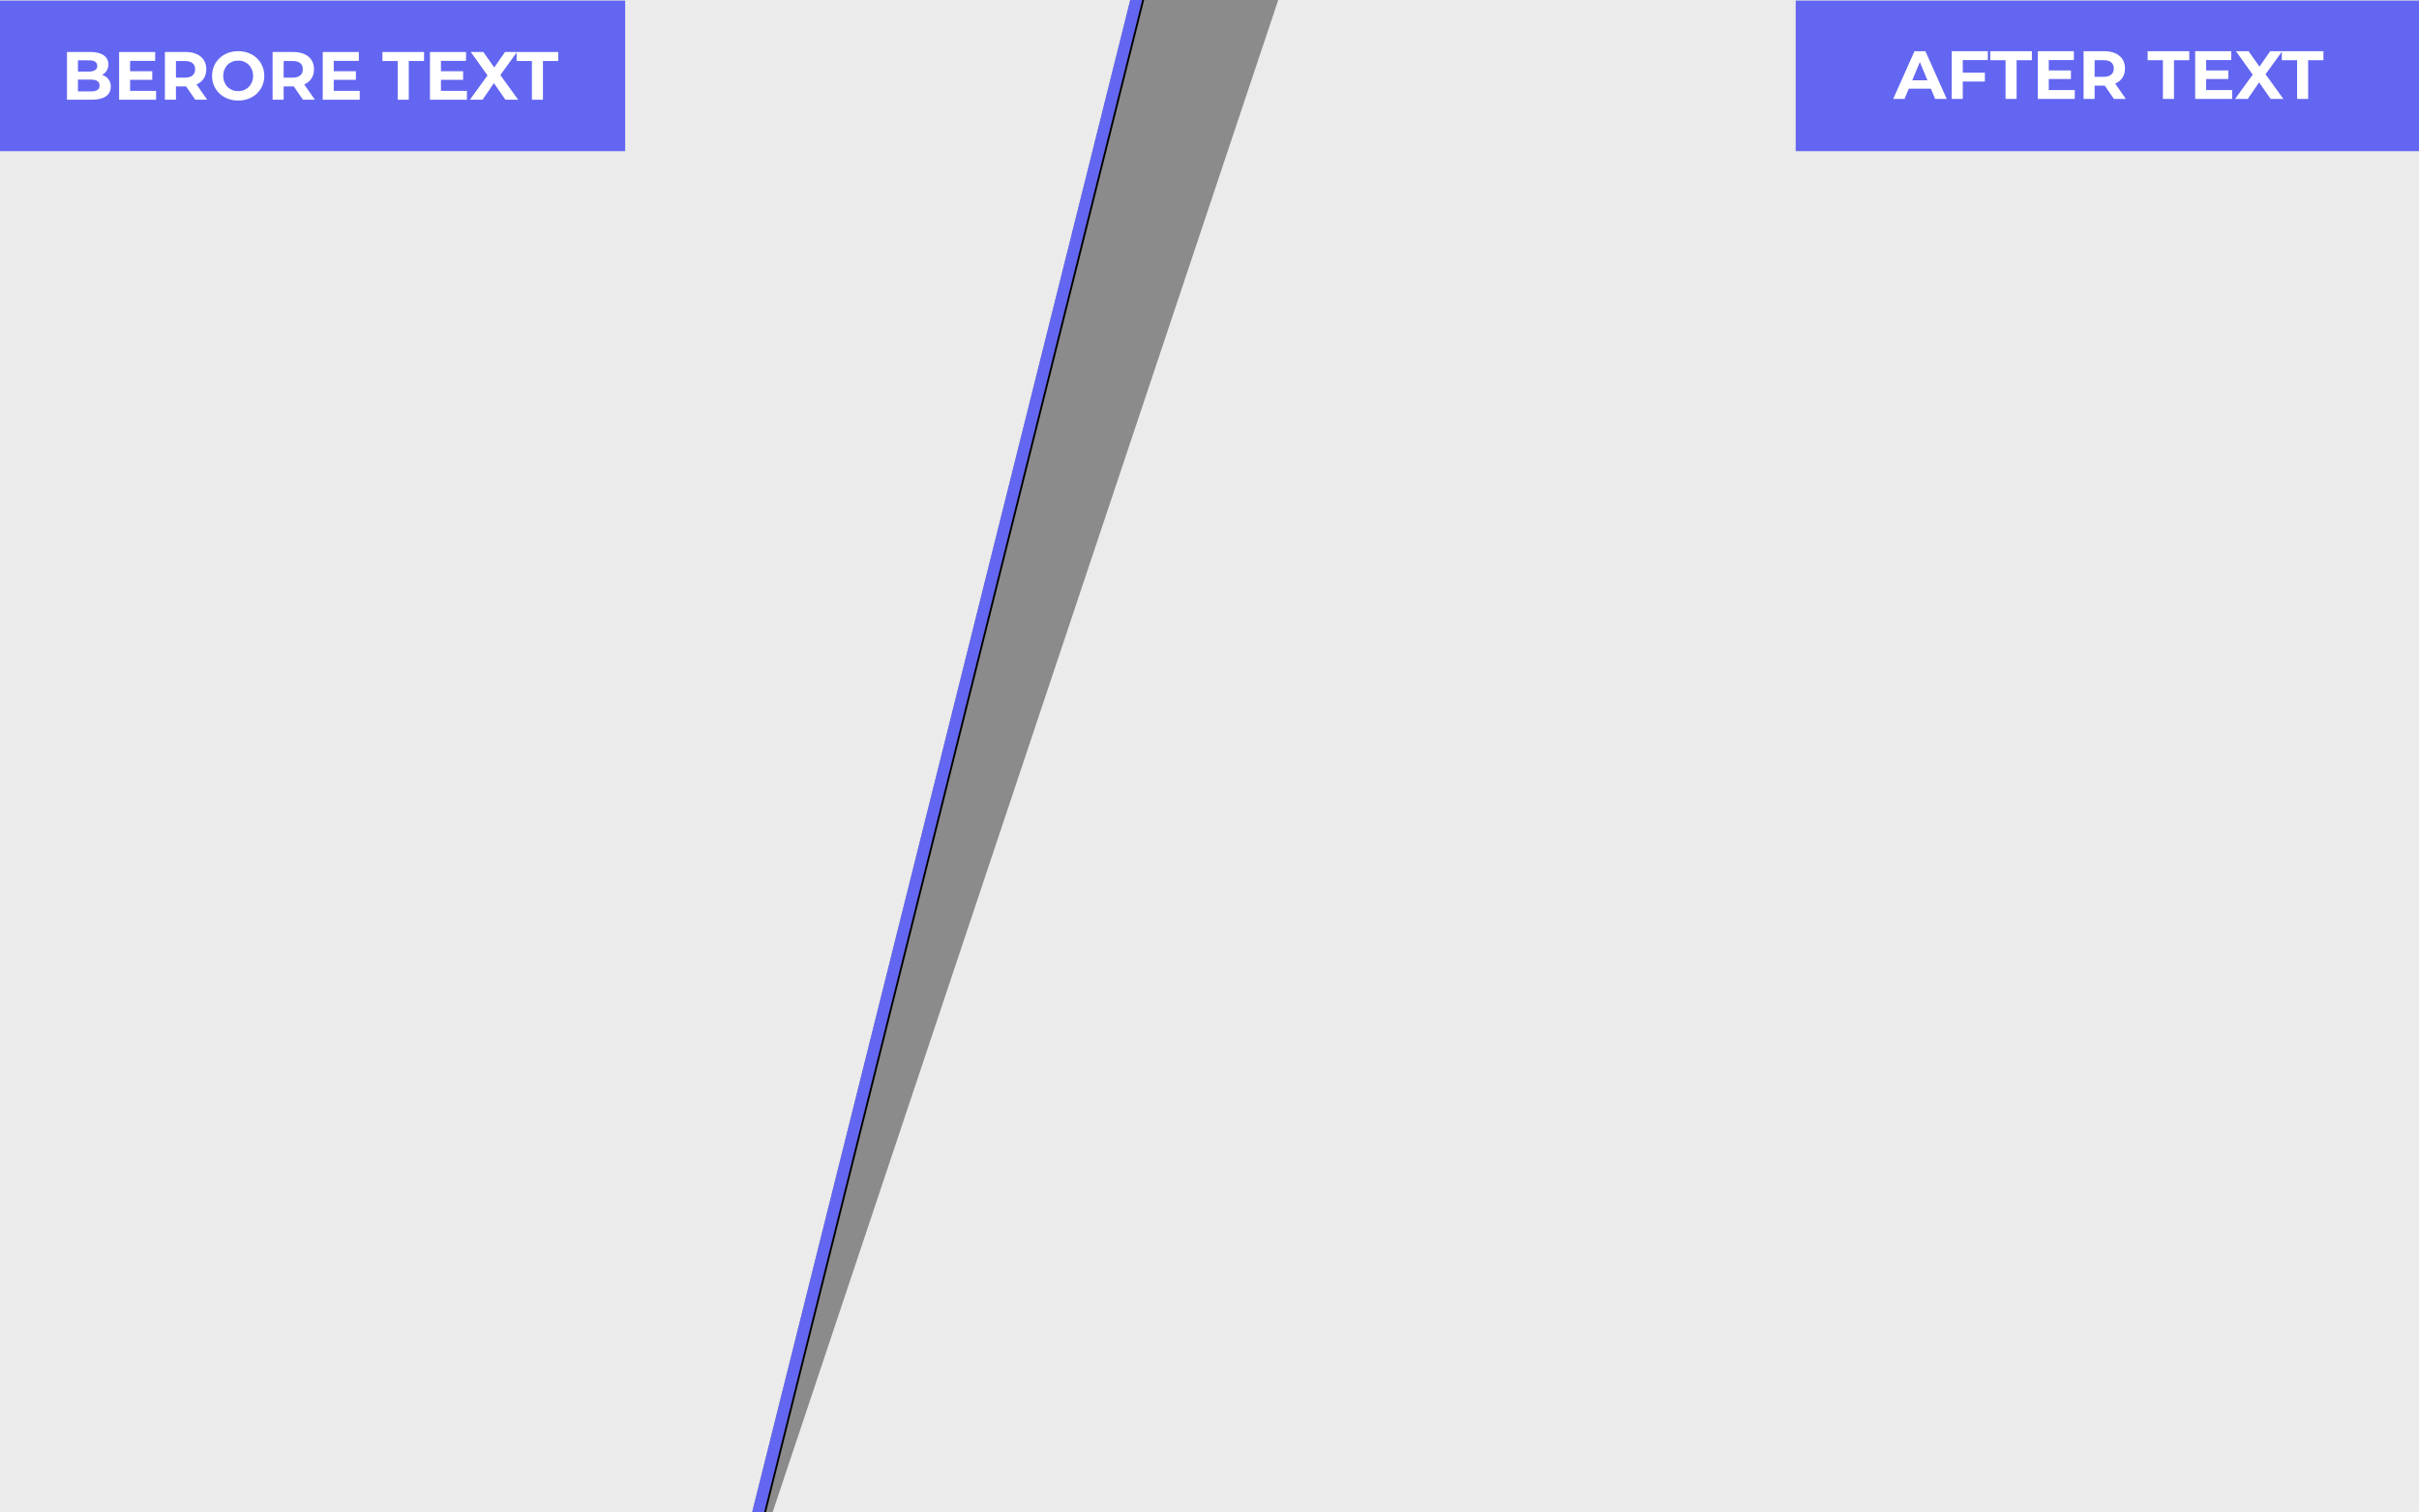
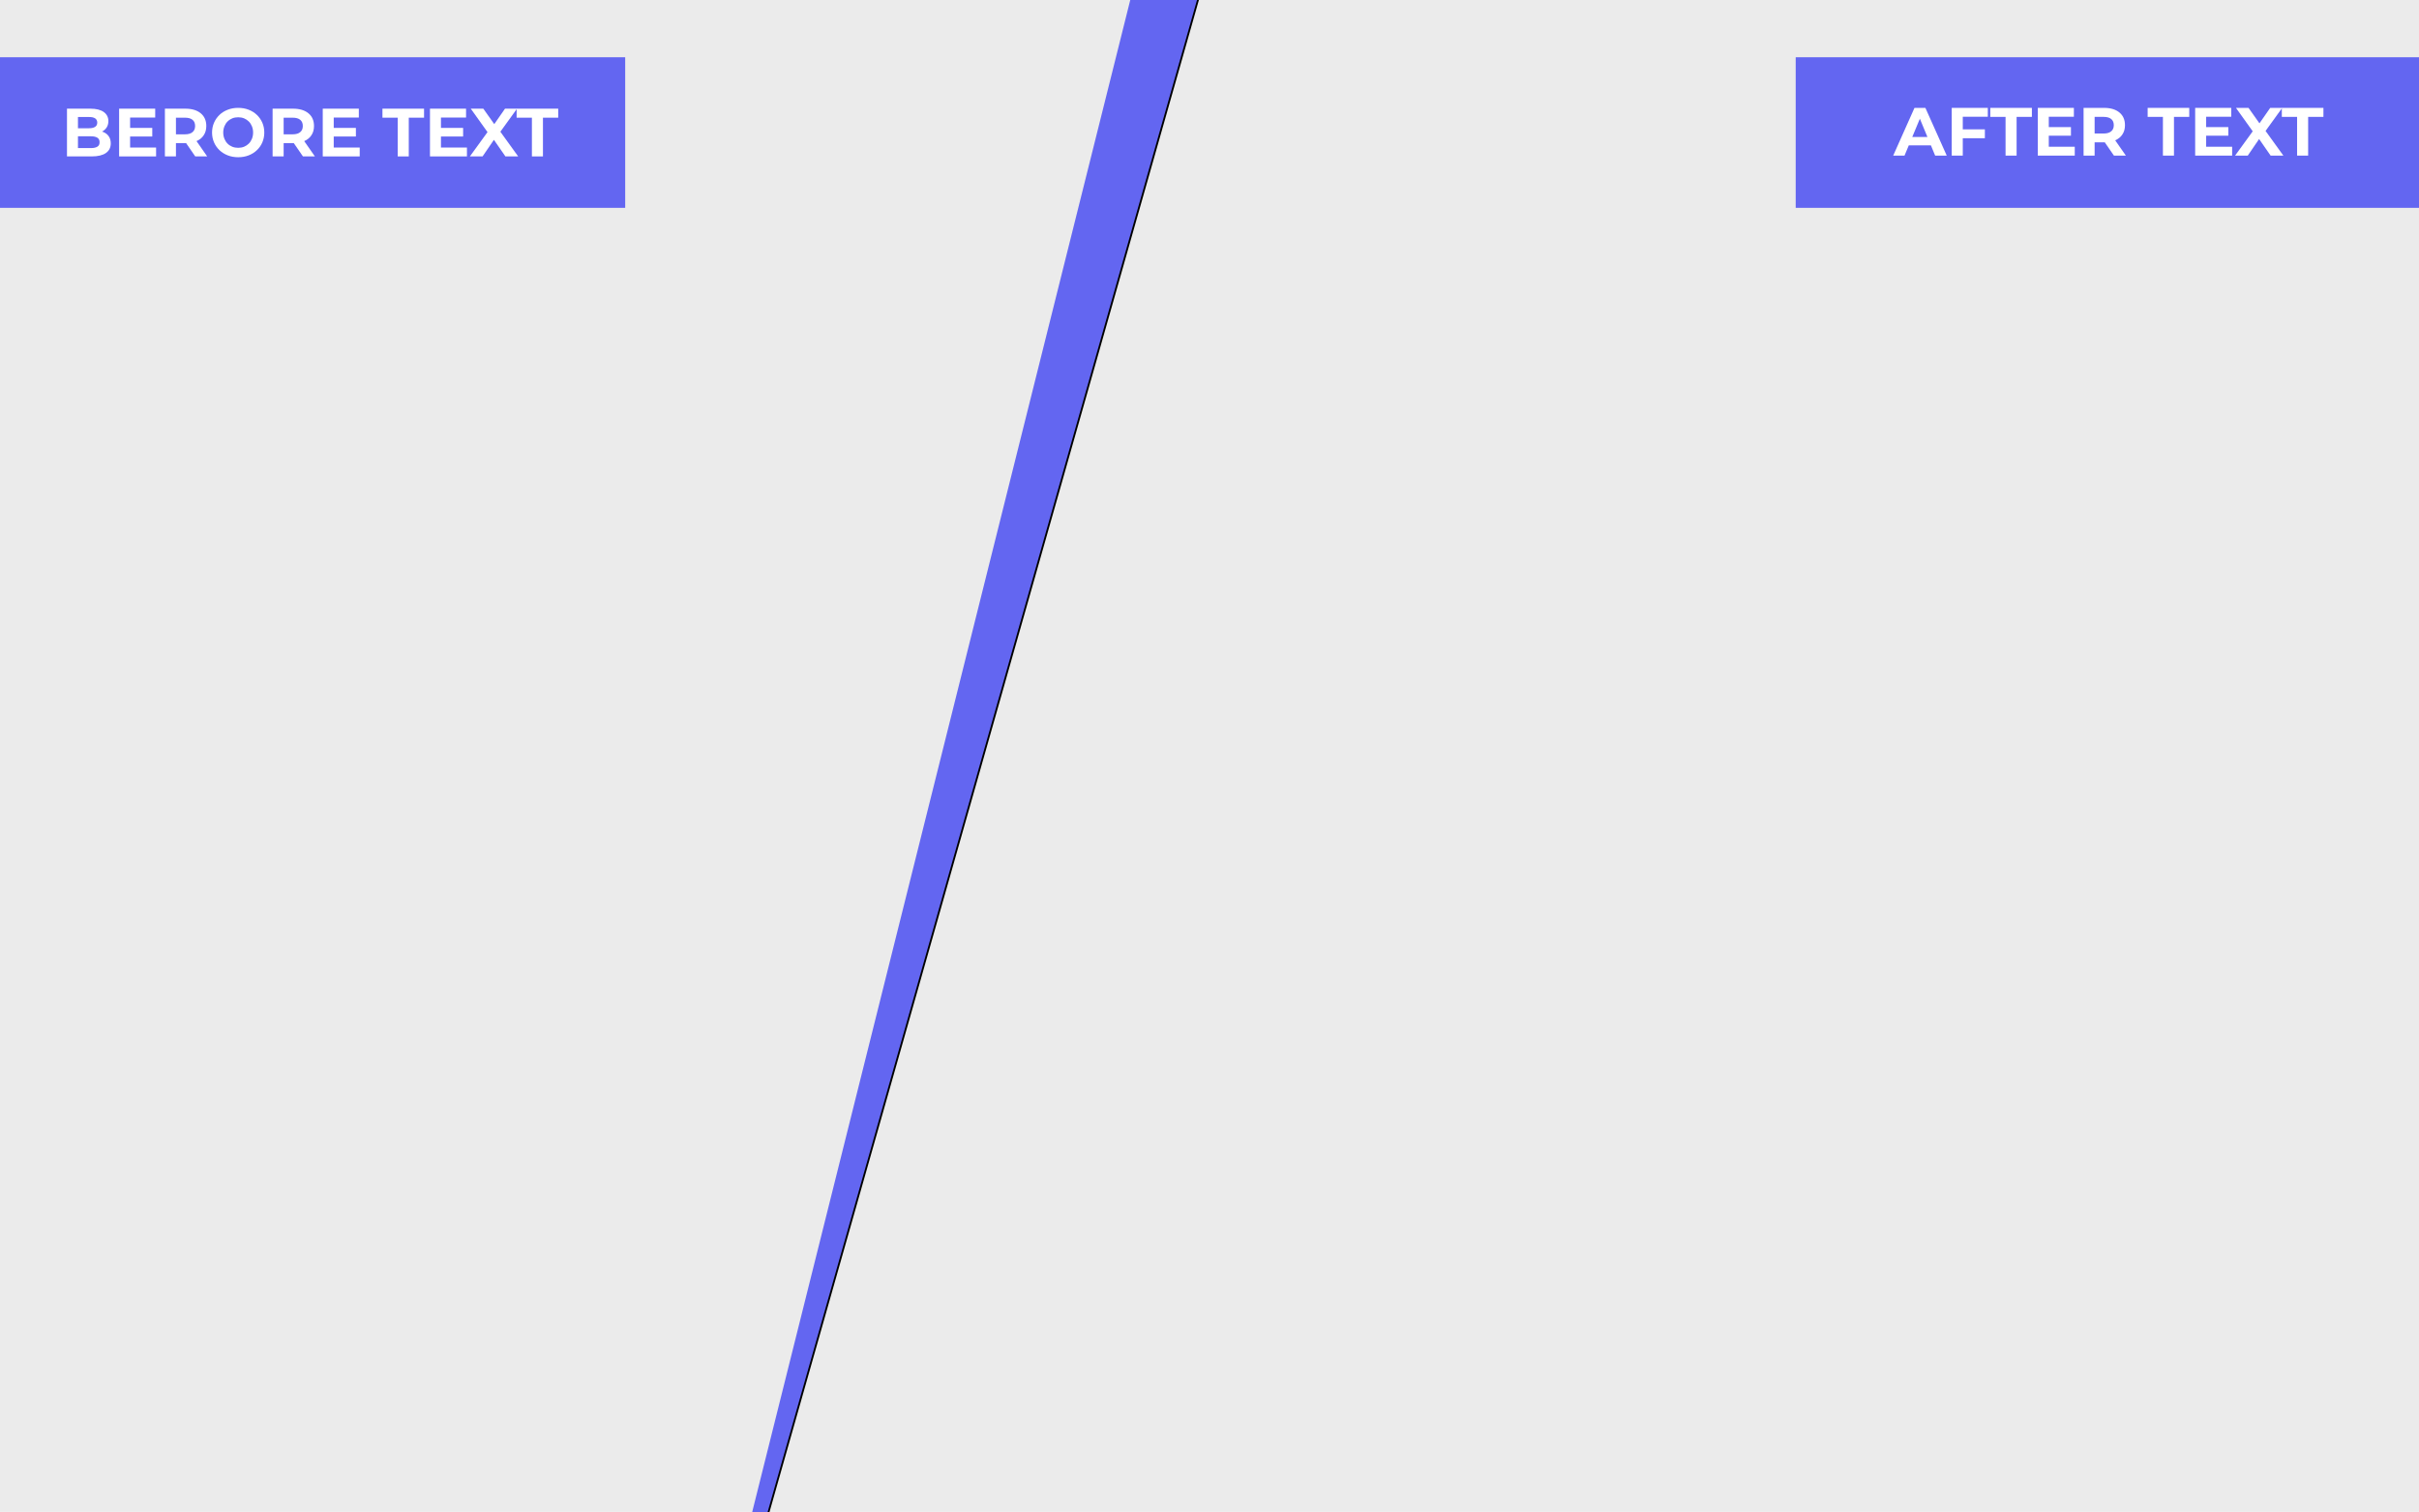
<svg xmlns="http://www.w3.org/2000/svg" width="100%" height="100%" viewBox="0 0 1280 800" version="1.1" xml:space="preserve" style="fill-rule:evenodd;clip-rule:evenodd;stroke-linejoin:round;stroke-miterlimit:2;">
  <g id="after_mask" transform="matrix(1,0,0,1,640,0)">
    <path d="M640,0L640,800L-240,800L-40,0L640,0Z" style="fill:rgb(235,235,235);" />
  </g>
  <path id="before_mask" d="M600,0L400,800L0,800L0,0L600,0Z" style="fill:rgb(235,235,235);" />
-   <g id="before_label_box" transform="matrix(1.110117,0,0,0.751852,-111.0117,-446.2963)">
+   <g id="before_label_box" transform="matrix(1.110117,0,0,0.751852,-111.0117,-416.2963)">
    <rect x="100" y="594" width="298" height="106" style="fill:rgb(99,102,241);" />
    <g id="before_label" transform="matrix(0.677273,0,0,1,45.06817,275.7622)">
      <g transform="matrix(48,0,0,48,124.2617,388.0378)">
        <path d="M0.083,-0L0.083,-0.7L0.425,-0.7C0.513,-0.7 0.579,-0.683 0.624,-0.65C0.668,-0.617 0.69,-0.573 0.69,-0.518C0.69,-0.481 0.681,-0.449 0.663,-0.422C0.645,-0.396 0.621,-0.375 0.589,-0.36C0.558,-0.345 0.522,-0.338 0.481,-0.338L0.5,-0.379C0.544,-0.379 0.583,-0.372 0.617,-0.357C0.651,-0.343 0.677,-0.322 0.696,-0.294C0.716,-0.266 0.725,-0.231 0.725,-0.191C0.725,-0.131 0.702,-0.084 0.654,-0.05C0.607,-0.017 0.537,-0 0.445,-0L0.083,-0ZM0.244,-0.122L0.433,-0.122C0.475,-0.122 0.507,-0.129 0.529,-0.143C0.551,-0.156 0.561,-0.178 0.561,-0.208C0.561,-0.238 0.551,-0.26 0.529,-0.274C0.507,-0.288 0.475,-0.295 0.433,-0.295L0.232,-0.295L0.232,-0.413L0.405,-0.413C0.445,-0.413 0.475,-0.42 0.496,-0.434C0.516,-0.447 0.527,-0.468 0.527,-0.496C0.527,-0.523 0.516,-0.544 0.496,-0.558C0.475,-0.572 0.445,-0.578 0.405,-0.578L0.244,-0.578L0.244,-0.122Z" style="fill:white;fill-rule:nonzero;" />
      </g>
      <g transform="matrix(48,0,0,48,160.9602,388.0378)">
        <path d="M0.083,-0L0.083,-0.7L0.612,-0.7L0.612,-0.57L0.244,-0.57L0.244,-0.13L0.625,-0.13L0.625,-0L0.083,-0ZM0.232,-0.292L0.232,-0.418L0.569,-0.418L0.569,-0.292L0.232,-0.292Z" style="fill:white;fill-rule:nonzero;" />
      </g>
      <g transform="matrix(48,0,0,48,193.1773,388.0378)">
        <path d="M0.083,-0L0.083,-0.7L0.382,-0.7C0.479,-0.7 0.555,-0.677 0.609,-0.632C0.663,-0.587 0.69,-0.525 0.69,-0.446C0.69,-0.394 0.678,-0.349 0.653,-0.312C0.629,-0.274 0.594,-0.245 0.548,-0.225C0.503,-0.205 0.448,-0.195 0.386,-0.195L0.173,-0.195L0.245,-0.266L0.245,-0L0.083,-0ZM0.528,-0L0.353,-0.254L0.526,-0.254L0.703,-0L0.528,-0ZM0.245,-0.248L0.173,-0.324L0.377,-0.324C0.427,-0.324 0.464,-0.335 0.489,-0.357C0.514,-0.378 0.526,-0.408 0.526,-0.446C0.526,-0.485 0.514,-0.515 0.489,-0.536C0.464,-0.557 0.427,-0.568 0.377,-0.568L0.173,-0.568L0.245,-0.645L0.245,-0.248Z" style="fill:white;fill-rule:nonzero;" />
      </g>
      <g transform="matrix(48,0,0,48,228.4739,388.0378)">
        <path d="M0.423,0.012C0.367,0.012 0.316,0.003 0.27,-0.015C0.223,-0.033 0.182,-0.059 0.148,-0.091C0.114,-0.124 0.087,-0.162 0.068,-0.206C0.049,-0.25 0.039,-0.298 0.039,-0.35C0.039,-0.402 0.049,-0.45 0.068,-0.494C0.087,-0.538 0.114,-0.576 0.148,-0.609C0.182,-0.642 0.223,-0.667 0.27,-0.685C0.316,-0.703 0.367,-0.712 0.422,-0.712C0.478,-0.712 0.528,-0.703 0.575,-0.685C0.621,-0.667 0.662,-0.642 0.696,-0.609C0.73,-0.577 0.757,-0.538 0.776,-0.495C0.795,-0.451 0.805,-0.402 0.805,-0.35C0.805,-0.298 0.795,-0.25 0.776,-0.205C0.757,-0.161 0.73,-0.123 0.696,-0.091C0.662,-0.058 0.621,-0.033 0.575,-0.015C0.528,0.003 0.478,0.012 0.423,0.012ZM0.422,-0.126C0.453,-0.126 0.482,-0.131 0.509,-0.142C0.535,-0.153 0.558,-0.168 0.578,-0.188C0.598,-0.208 0.613,-0.232 0.624,-0.259C0.635,-0.287 0.641,-0.317 0.641,-0.35C0.641,-0.383 0.635,-0.414 0.624,-0.441C0.613,-0.468 0.598,-0.492 0.578,-0.512C0.558,-0.532 0.535,-0.547 0.509,-0.558C0.482,-0.569 0.453,-0.574 0.422,-0.574C0.391,-0.574 0.362,-0.569 0.335,-0.558C0.309,-0.547 0.286,-0.532 0.266,-0.512C0.246,-0.492 0.231,-0.468 0.22,-0.441C0.209,-0.413 0.203,-0.383 0.203,-0.35C0.203,-0.317 0.209,-0.287 0.22,-0.259C0.231,-0.232 0.246,-0.208 0.266,-0.188C0.285,-0.168 0.309,-0.153 0.335,-0.142C0.362,-0.131 0.391,-0.126 0.422,-0.126Z" style="fill:white;fill-rule:nonzero;" />
      </g>
      <g transform="matrix(48,0,0,48,268.9752,388.0378)">
        <path d="M0.083,-0L0.083,-0.7L0.382,-0.7C0.479,-0.7 0.555,-0.677 0.609,-0.632C0.663,-0.587 0.69,-0.525 0.69,-0.446C0.69,-0.394 0.678,-0.349 0.653,-0.312C0.629,-0.274 0.594,-0.245 0.548,-0.225C0.503,-0.205 0.448,-0.195 0.386,-0.195L0.173,-0.195L0.245,-0.266L0.245,-0L0.083,-0ZM0.528,-0L0.353,-0.254L0.526,-0.254L0.703,-0L0.528,-0ZM0.245,-0.248L0.173,-0.324L0.377,-0.324C0.427,-0.324 0.464,-0.335 0.489,-0.357C0.514,-0.378 0.526,-0.408 0.526,-0.446C0.526,-0.485 0.514,-0.515 0.489,-0.536C0.464,-0.557 0.427,-0.568 0.377,-0.568L0.173,-0.568L0.245,-0.645L0.245,-0.248Z" style="fill:white;fill-rule:nonzero;" />
      </g>
      <g transform="matrix(48,0,0,48,304.2718,388.0378)">
        <path d="M0.083,-0L0.083,-0.7L0.612,-0.7L0.612,-0.57L0.244,-0.57L0.244,-0.13L0.625,-0.13L0.625,-0L0.083,-0ZM0.232,-0.292L0.232,-0.418L0.569,-0.418L0.569,-0.292L0.232,-0.292Z" style="fill:white;fill-rule:nonzero;" />
      </g>
-       <g transform="matrix(48,0,0,48,336.4889,388.0378)">
-             </g>
      <g transform="matrix(48,0,0,48,350.0779,388.0378)">
        <path d="M0.228,-0L0.228,-0.568L0.004,-0.568L0.004,-0.7L0.614,-0.7L0.614,-0.568L0.39,-0.568L0.39,-0L0.228,-0Z" style="fill:white;fill-rule:nonzero;" />
      </g>
      <g transform="matrix(48,0,0,48,379.7321,388.0378)">
        <path d="M0.083,-0L0.083,-0.7L0.612,-0.7L0.612,-0.57L0.244,-0.57L0.244,-0.13L0.625,-0.13L0.625,-0L0.083,-0ZM0.232,-0.292L0.232,-0.418L0.569,-0.418L0.569,-0.292L0.232,-0.292Z" style="fill:white;fill-rule:nonzero;" />
      </g>
      <g transform="matrix(48,0,0,48,411.6612,388.0378)">
        <path d="M0.003,-0L0.304,-0.415L0.304,-0.297L0.016,-0.7L0.2,-0.7L0.399,-0.419L0.322,-0.418L0.518,-0.7L0.694,-0.7L0.408,-0.304L0.408,-0.42L0.711,-0L0.524,-0L0.318,-0.297L0.392,-0.297L0.189,-0L0.003,-0Z" style="fill:white;fill-rule:nonzero;" />
      </g>
      <g transform="matrix(48,0,0,48,444.5091,388.0378)">
        <path d="M0.228,-0L0.228,-0.568L0.004,-0.568L0.004,-0.7L0.614,-0.7L0.614,-0.568L0.39,-0.568L0.39,-0L0.228,-0Z" style="fill:white;fill-rule:nonzero;" />
      </g>
-       <g transform="matrix(48,0,0,48,474.1633,388.0378)">
-             </g>
    </g>
  </g>
-   <g id="after_label_box" transform="matrix(1.110117,0,0,0.751852,839.1735,-446.2963)">
+   <g id="after_label_box" transform="matrix(1.110117,0,0,0.751852,839.1735,-416.2963)">
    <rect x="100" y="594" width="298" height="106" style="fill:rgb(99,102,241);" />
    <g id="after_label" transform="matrix(0.677273,0,0,1,62.6071,275.1967)">
      <g transform="matrix(48,0,0,48,124.2617,388.0378)">
        <path d="M-0.009,-0L0.303,-0.7L0.463,-0.7L0.776,-0L0.606,-0L0.35,-0.618L0.414,-0.618L0.157,-0L-0.009,-0ZM0.147,-0.15L0.19,-0.273L0.55,-0.273L0.594,-0.15L0.147,-0.15Z" style="fill:white;fill-rule:nonzero;" />
      </g>
      <g transform="matrix(48,0,0,48,161.0381,388.0378)">
        <path d="M0.083,-0L0.083,-0.7L0.612,-0.7L0.612,-0.57L0.245,-0.57L0.245,-0L0.083,-0ZM0.233,-0.255L0.233,-0.385L0.569,-0.385L0.569,-0.255L0.233,-0.255Z" style="fill:white;fill-rule:nonzero;" />
      </g>
      <g transform="matrix(48,0,0,48,191.9584,388.0378)">
        <path d="M0.228,-0L0.228,-0.568L0.004,-0.568L0.004,-0.7L0.614,-0.7L0.614,-0.568L0.39,-0.568L0.39,-0L0.228,-0Z" style="fill:white;fill-rule:nonzero;" />
      </g>
      <g transform="matrix(48,0,0,48,221.6126,388.0378)">
        <path d="M0.083,-0L0.083,-0.7L0.612,-0.7L0.612,-0.57L0.244,-0.57L0.244,-0.13L0.625,-0.13L0.625,-0L0.083,-0ZM0.232,-0.292L0.232,-0.418L0.569,-0.418L0.569,-0.292L0.232,-0.292Z" style="fill:white;fill-rule:nonzero;" />
      </g>
      <g transform="matrix(48,0,0,48,253.8297,388.0378)">
        <path d="M0.083,-0L0.083,-0.7L0.382,-0.7C0.479,-0.7 0.555,-0.677 0.609,-0.632C0.663,-0.587 0.69,-0.525 0.69,-0.446C0.69,-0.394 0.678,-0.349 0.653,-0.312C0.629,-0.274 0.594,-0.245 0.548,-0.225C0.503,-0.205 0.448,-0.195 0.386,-0.195L0.173,-0.195L0.245,-0.266L0.245,-0L0.083,-0ZM0.528,-0L0.353,-0.254L0.526,-0.254L0.703,-0L0.528,-0ZM0.245,-0.248L0.173,-0.324L0.377,-0.324C0.427,-0.324 0.464,-0.335 0.489,-0.357C0.514,-0.378 0.526,-0.408 0.526,-0.446C0.526,-0.485 0.514,-0.515 0.489,-0.536C0.464,-0.557 0.427,-0.568 0.377,-0.568L0.173,-0.568L0.245,-0.645L0.245,-0.248Z" style="fill:white;fill-rule:nonzero;" />
      </g>
-       <g transform="matrix(48,0,0,48,289.1263,388.0378)">
-             </g>
      <g transform="matrix(48,0,0,48,302.7153,388.0378)">
        <path d="M0.228,-0L0.228,-0.568L0.004,-0.568L0.004,-0.7L0.614,-0.7L0.614,-0.568L0.39,-0.568L0.39,-0L0.228,-0Z" style="fill:white;fill-rule:nonzero;" />
      </g>
      <g transform="matrix(48,0,0,48,332.3695,388.0378)">
        <path d="M0.083,-0L0.083,-0.7L0.612,-0.7L0.612,-0.57L0.244,-0.57L0.244,-0.13L0.625,-0.13L0.625,-0L0.083,-0ZM0.232,-0.292L0.232,-0.418L0.569,-0.418L0.569,-0.292L0.232,-0.292Z" style="fill:white;fill-rule:nonzero;" />
      </g>
      <g transform="matrix(48,0,0,48,364.2986,388.0378)">
        <path d="M0.003,-0L0.304,-0.415L0.304,-0.297L0.016,-0.7L0.2,-0.7L0.399,-0.419L0.322,-0.418L0.518,-0.7L0.694,-0.7L0.408,-0.304L0.408,-0.42L0.711,-0L0.524,-0L0.318,-0.297L0.392,-0.297L0.189,-0L0.003,-0Z" style="fill:white;fill-rule:nonzero;" />
      </g>
      <g transform="matrix(48,0,0,48,397.1465,388.0378)">
        <path d="M0.228,-0L0.228,-0.568L0.004,-0.568L0.004,-0.7L0.614,-0.7L0.614,-0.568L0.39,-0.568L0.39,-0L0.228,-0Z" style="fill:white;fill-rule:nonzero;" />
      </g>
-       <g transform="matrix(48,0,0,48,426.8007,388.0378)">
-             </g>
    </g>
  </g>
  <g id="separator_group" transform="matrix(1,0,0,1,-139,0)">
-     <g id="separator_shadow" transform="matrix(0.398216,0.099543,-0.27247,1.090001,554.4419,-66.63186)">
-       <path d="M660.018,-17.262L486,800L471,800L471,0L660.018,-17.262Z" style="fill-opacity:0.41;" />
-     </g>
    <g id="separator" transform="matrix(0.398216,0.099543,-0.27247,1.090001,555.4419,-66.63186)">
-       <rect x="471" y="0" width="15" height="800" />
+       <path d="M556.083,-7.77L486,800L471,800L471,0L556.083,-7.77Z" />
    </g>
    <g id="separator1" transform="matrix(0.398216,0.099543,-0.27247,1.090001,554.4419,-66.63186)">
-       <rect x="471" y="0" width="15" height="800" style="fill:rgb(99,102,241);" />
+       <path d="M556.083,-7.77L486,800L471,800L471,0L556.083,-7.77Z" style="fill:rgb(99,102,241);" />
    </g>
  </g>
</svg>
